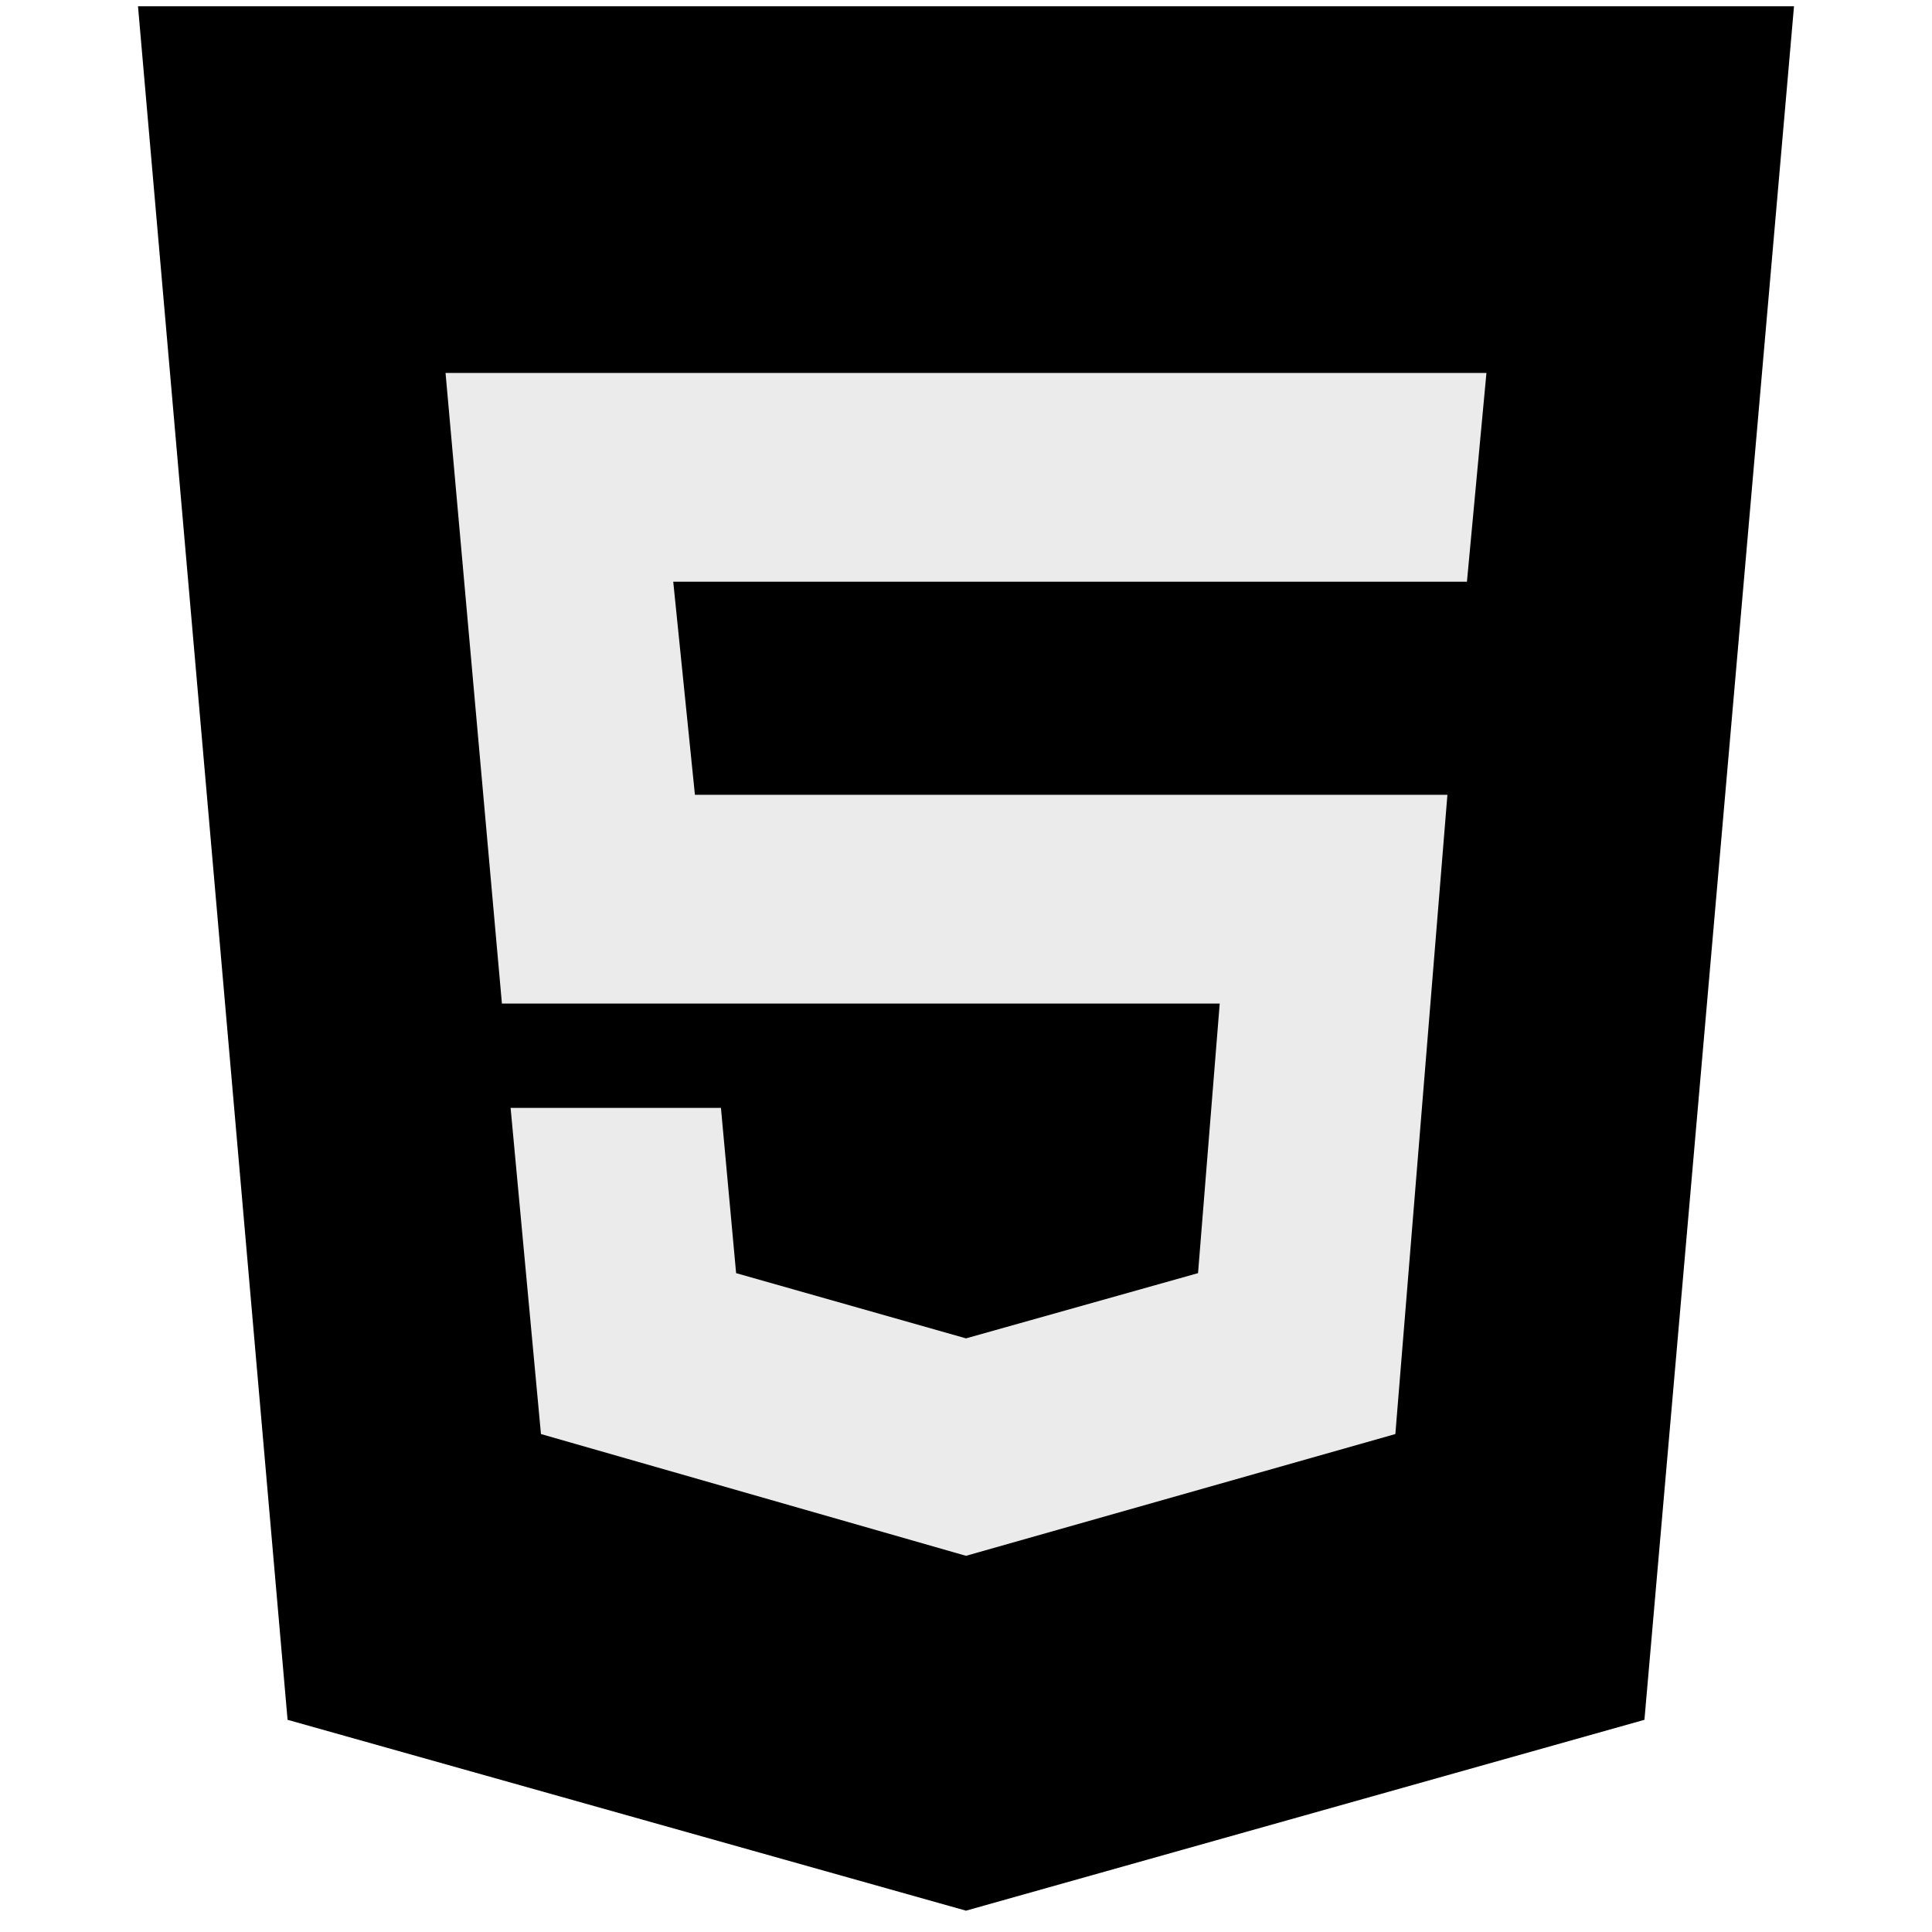
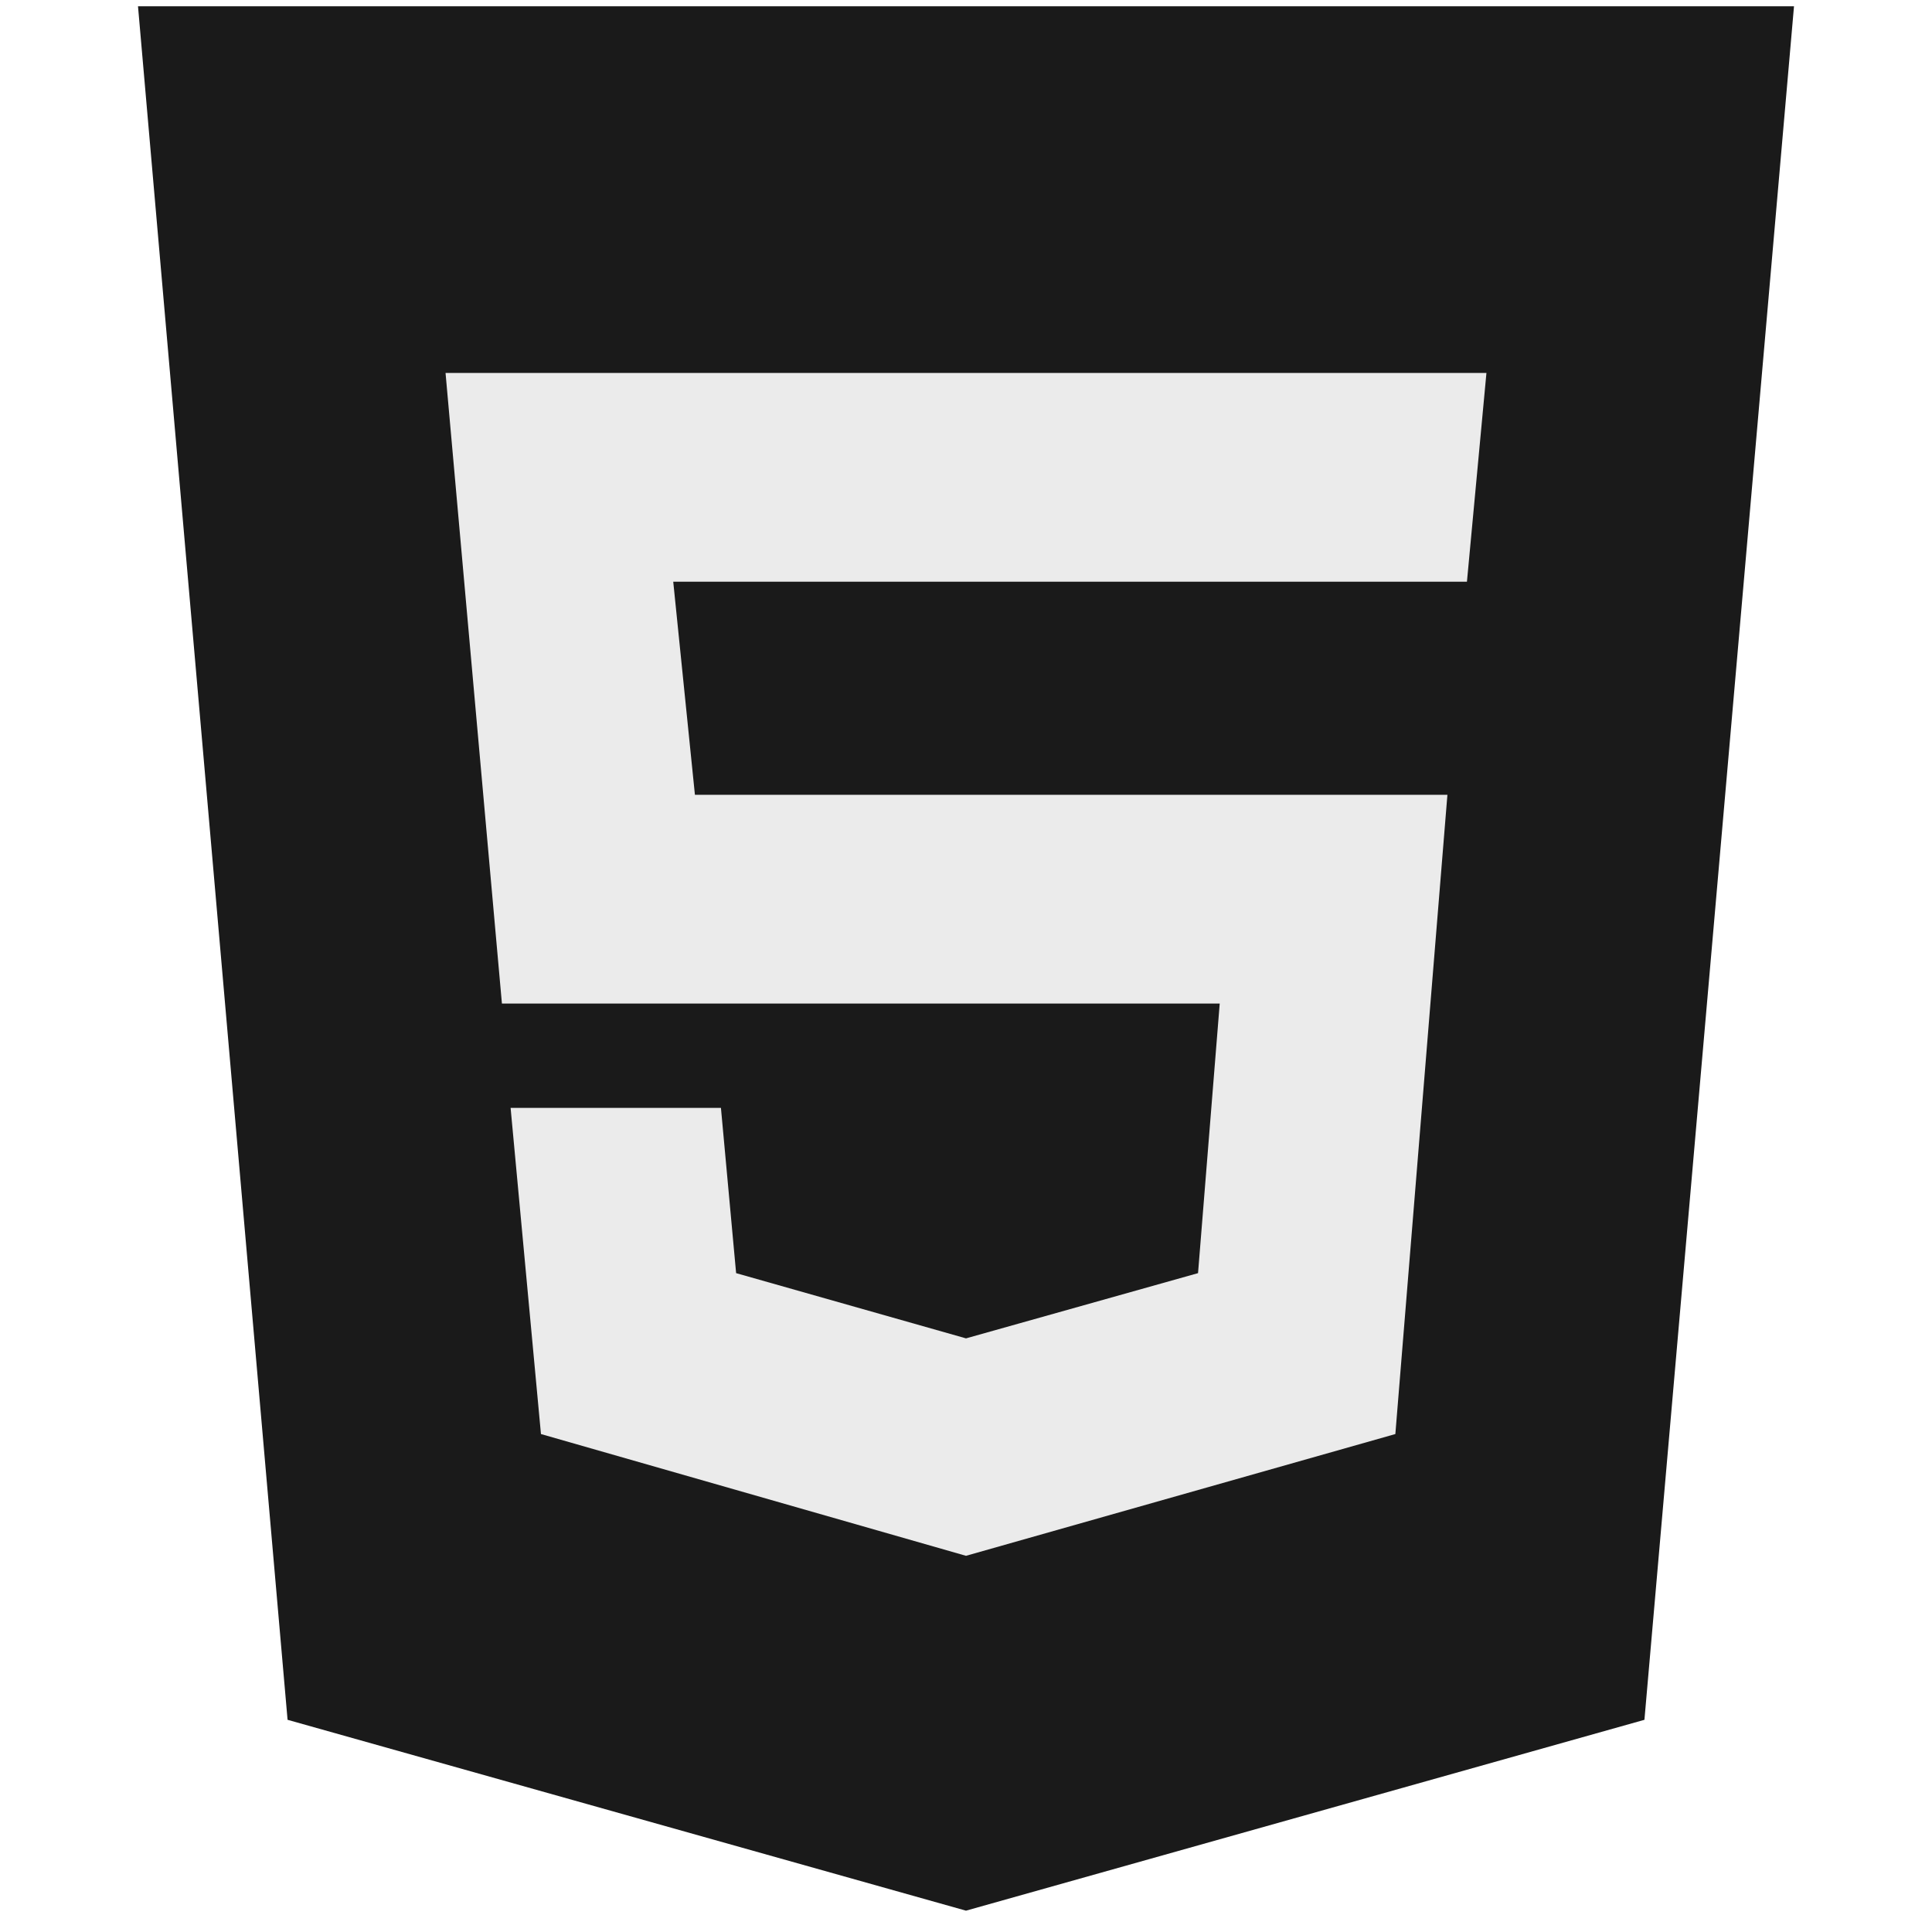
<svg xmlns="http://www.w3.org/2000/svg" width="95" height="95" viewBox="0 0 66 77" fill="none">
-   <path d="M0 0.25H66L60.039 68.543L33 76.15L5.961 68.543L0 0.25Z" fill="#000000" />
+   <path d="M0 0.25H66L60.039 68.543L33 76.15L5.961 68.543L0 0.25Z" fill="#1A1A1A" />
  <path d="M53.742 14.864H12.257L14.504 39.996H43.112L42.248 50.741L33 53.341L23.838 50.741L23.233 44.155H14.85L16.06 57.154L33 62.007L50.112 57.154L52.187 31.676H22.196L21.332 23.184H52.965L53.742 14.864Z" fill="#EBEBEB" />
</svg>
